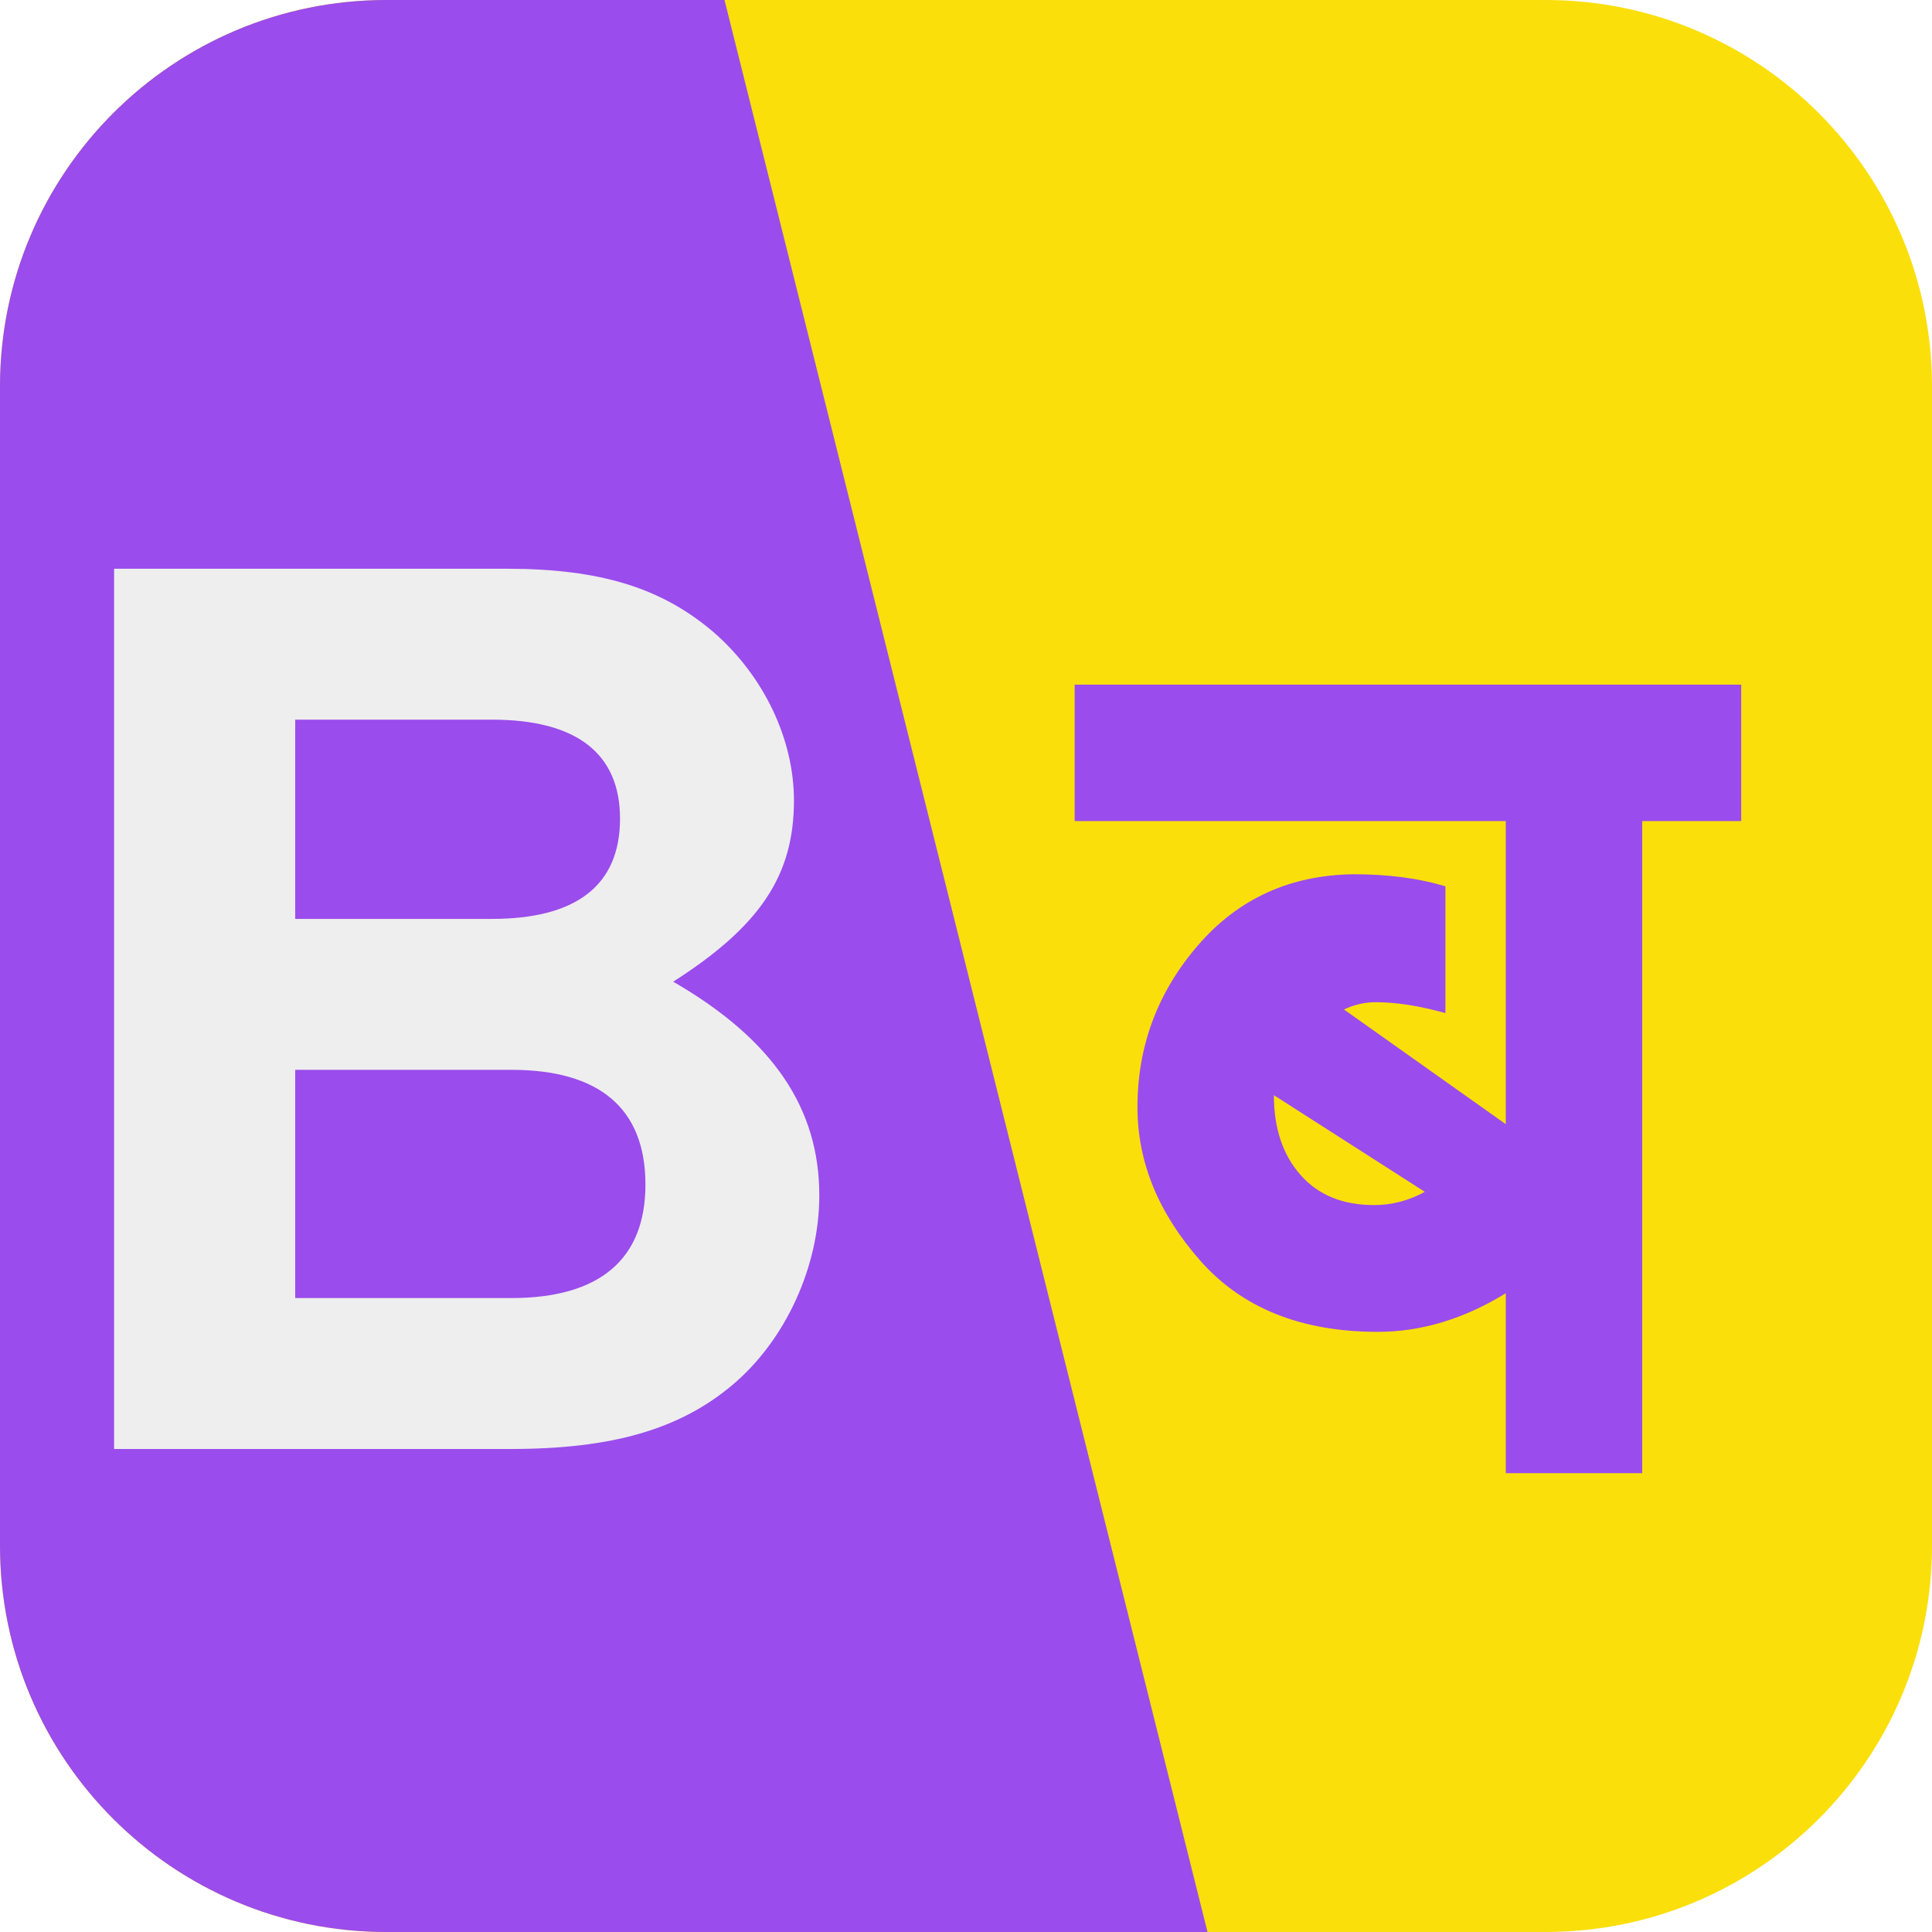
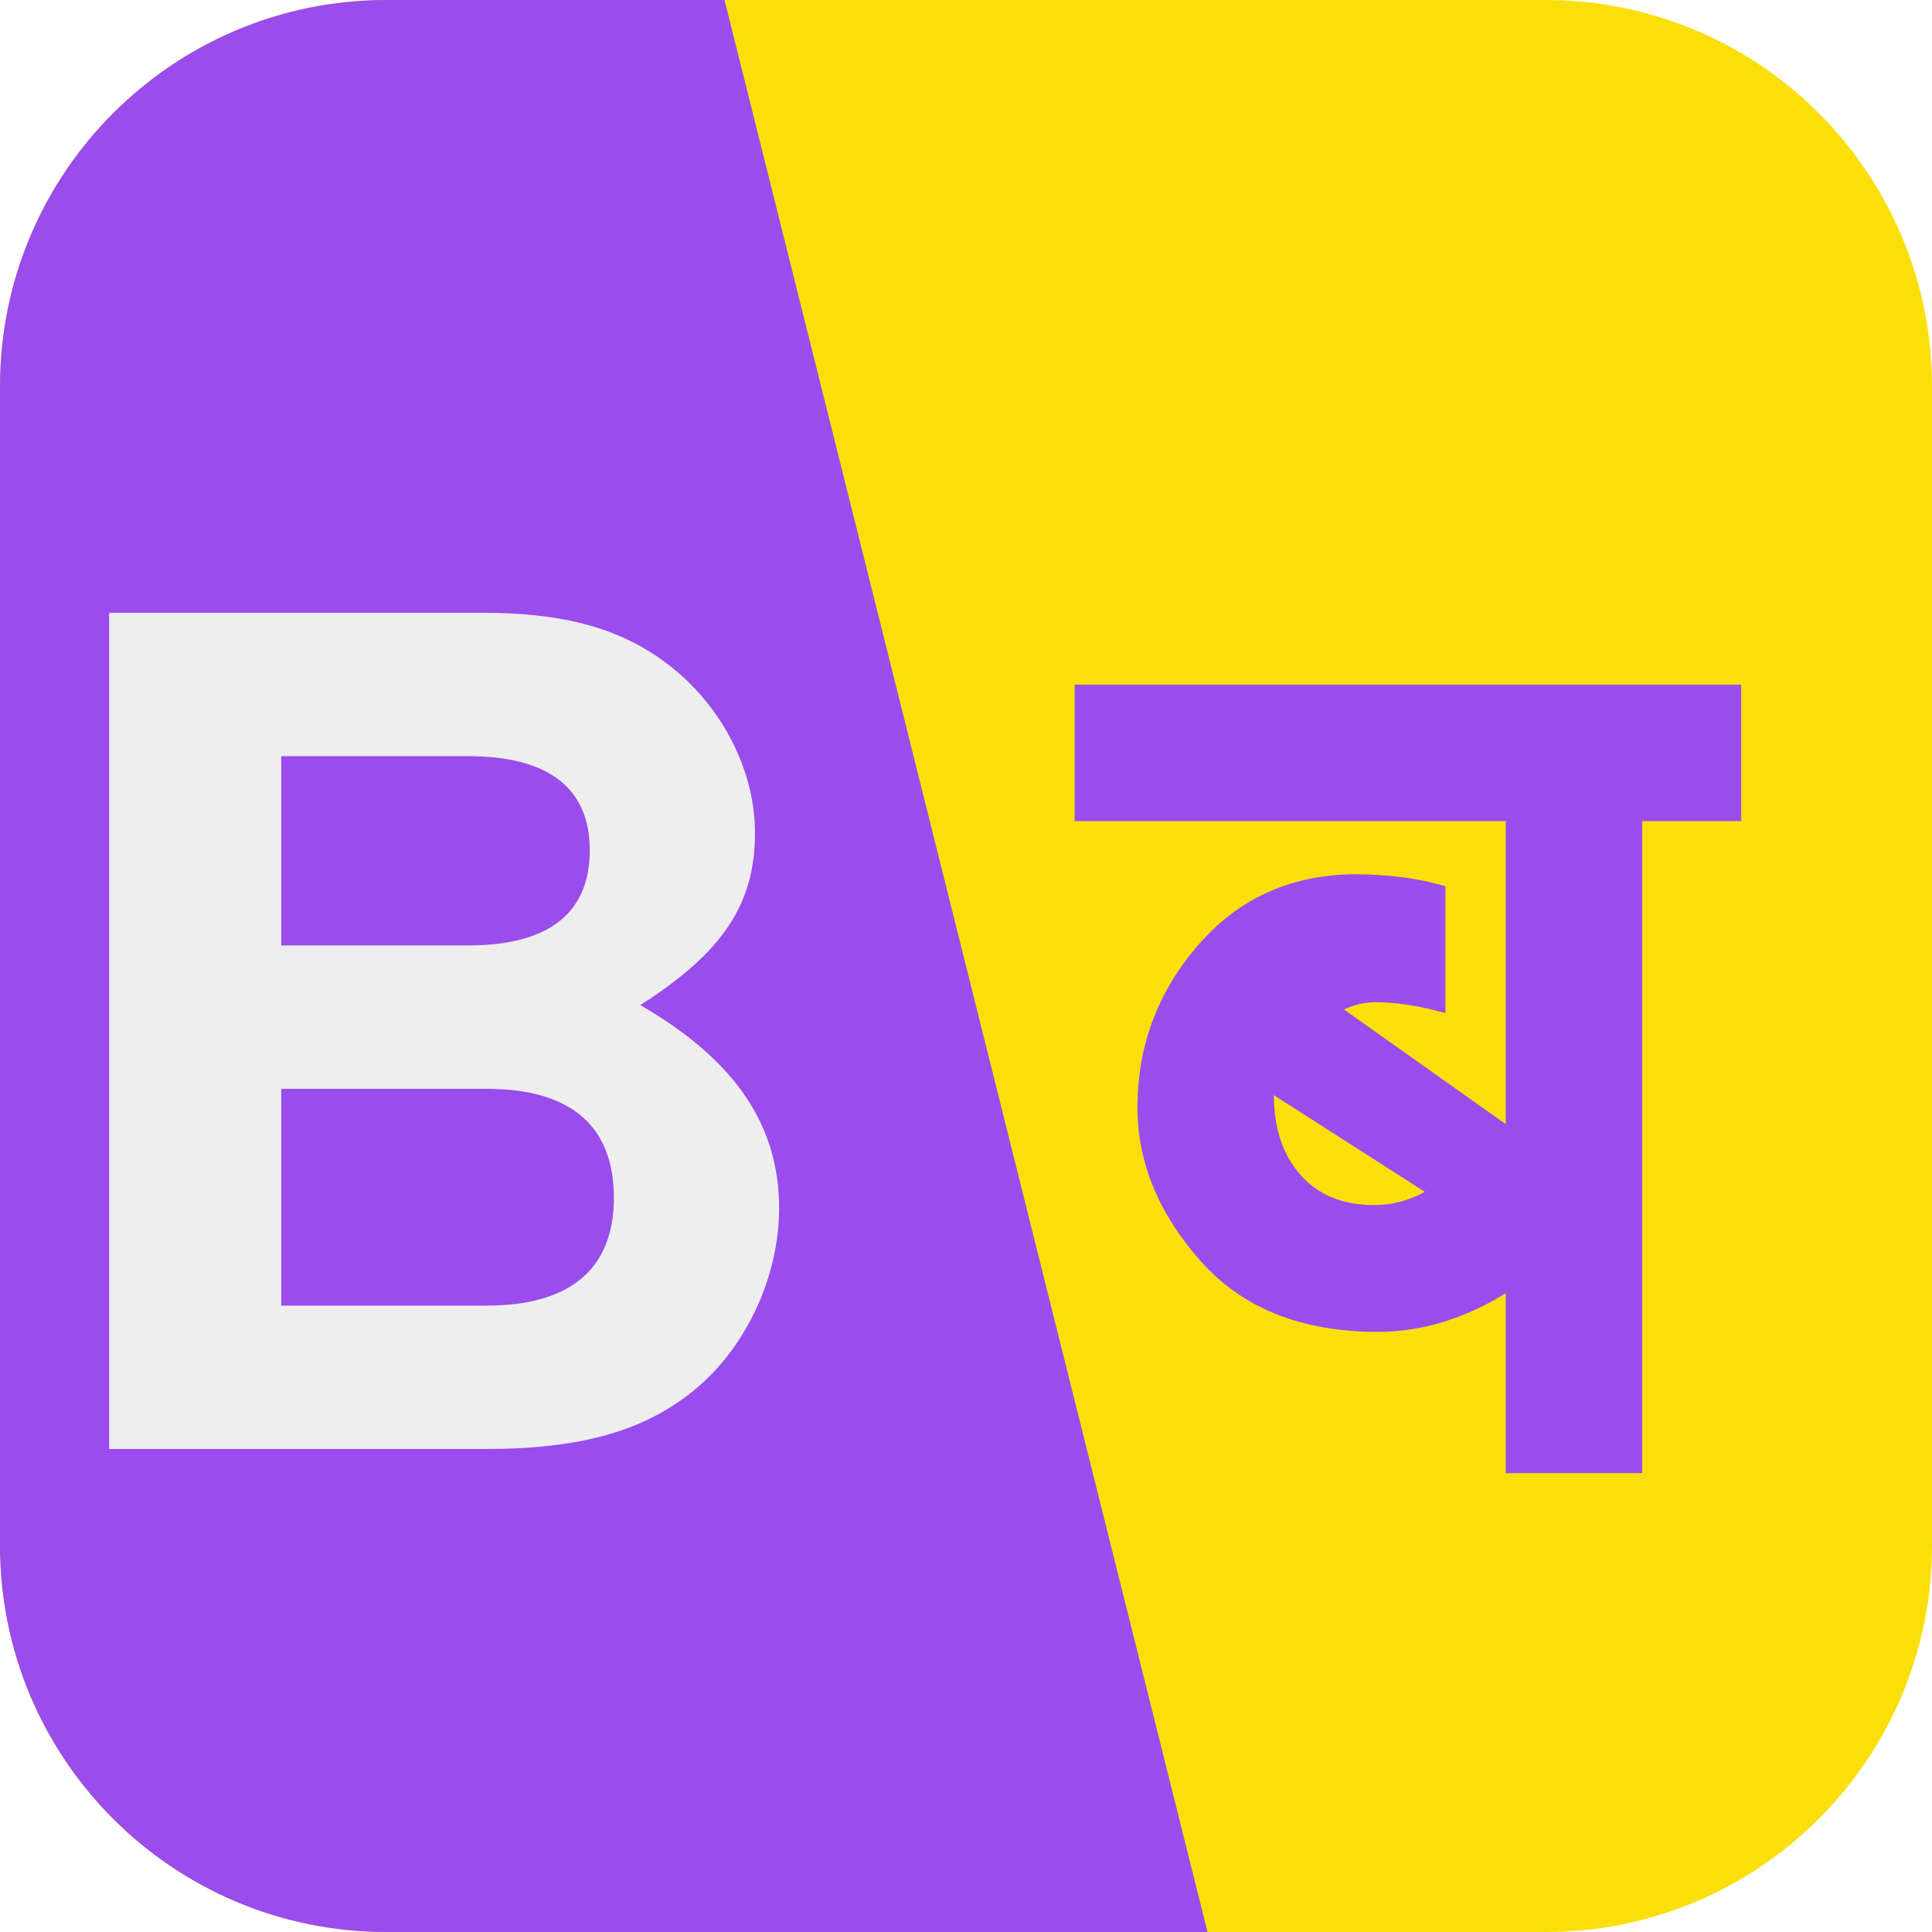
<svg xmlns="http://www.w3.org/2000/svg" font-family="Helvetica" font-size="320" viewBox="0 0 512 512" font-weight="700">
  <defs>
    <clipPath id="round">
      <rect x="0" y="0" width="100%" height="100%" rx="20%" />
    </clipPath>
  </defs>
  <g clip-path="url(#round)">
    <rect x="0" y="0" width="100%" height="100%" fill="#fadf0b" />
    <text x="288" y="384" fill="#9a4cec">ब</text>
    <polygon points="0,0 192,0 320,512 0,512" fill="#9a4cec" />
-     <text x="4" y="384" fill="#eee">B</text>
+     <text x="4" y="384" fill="#eee" font-size="0.95em">B</text>
  </g>
</svg>
